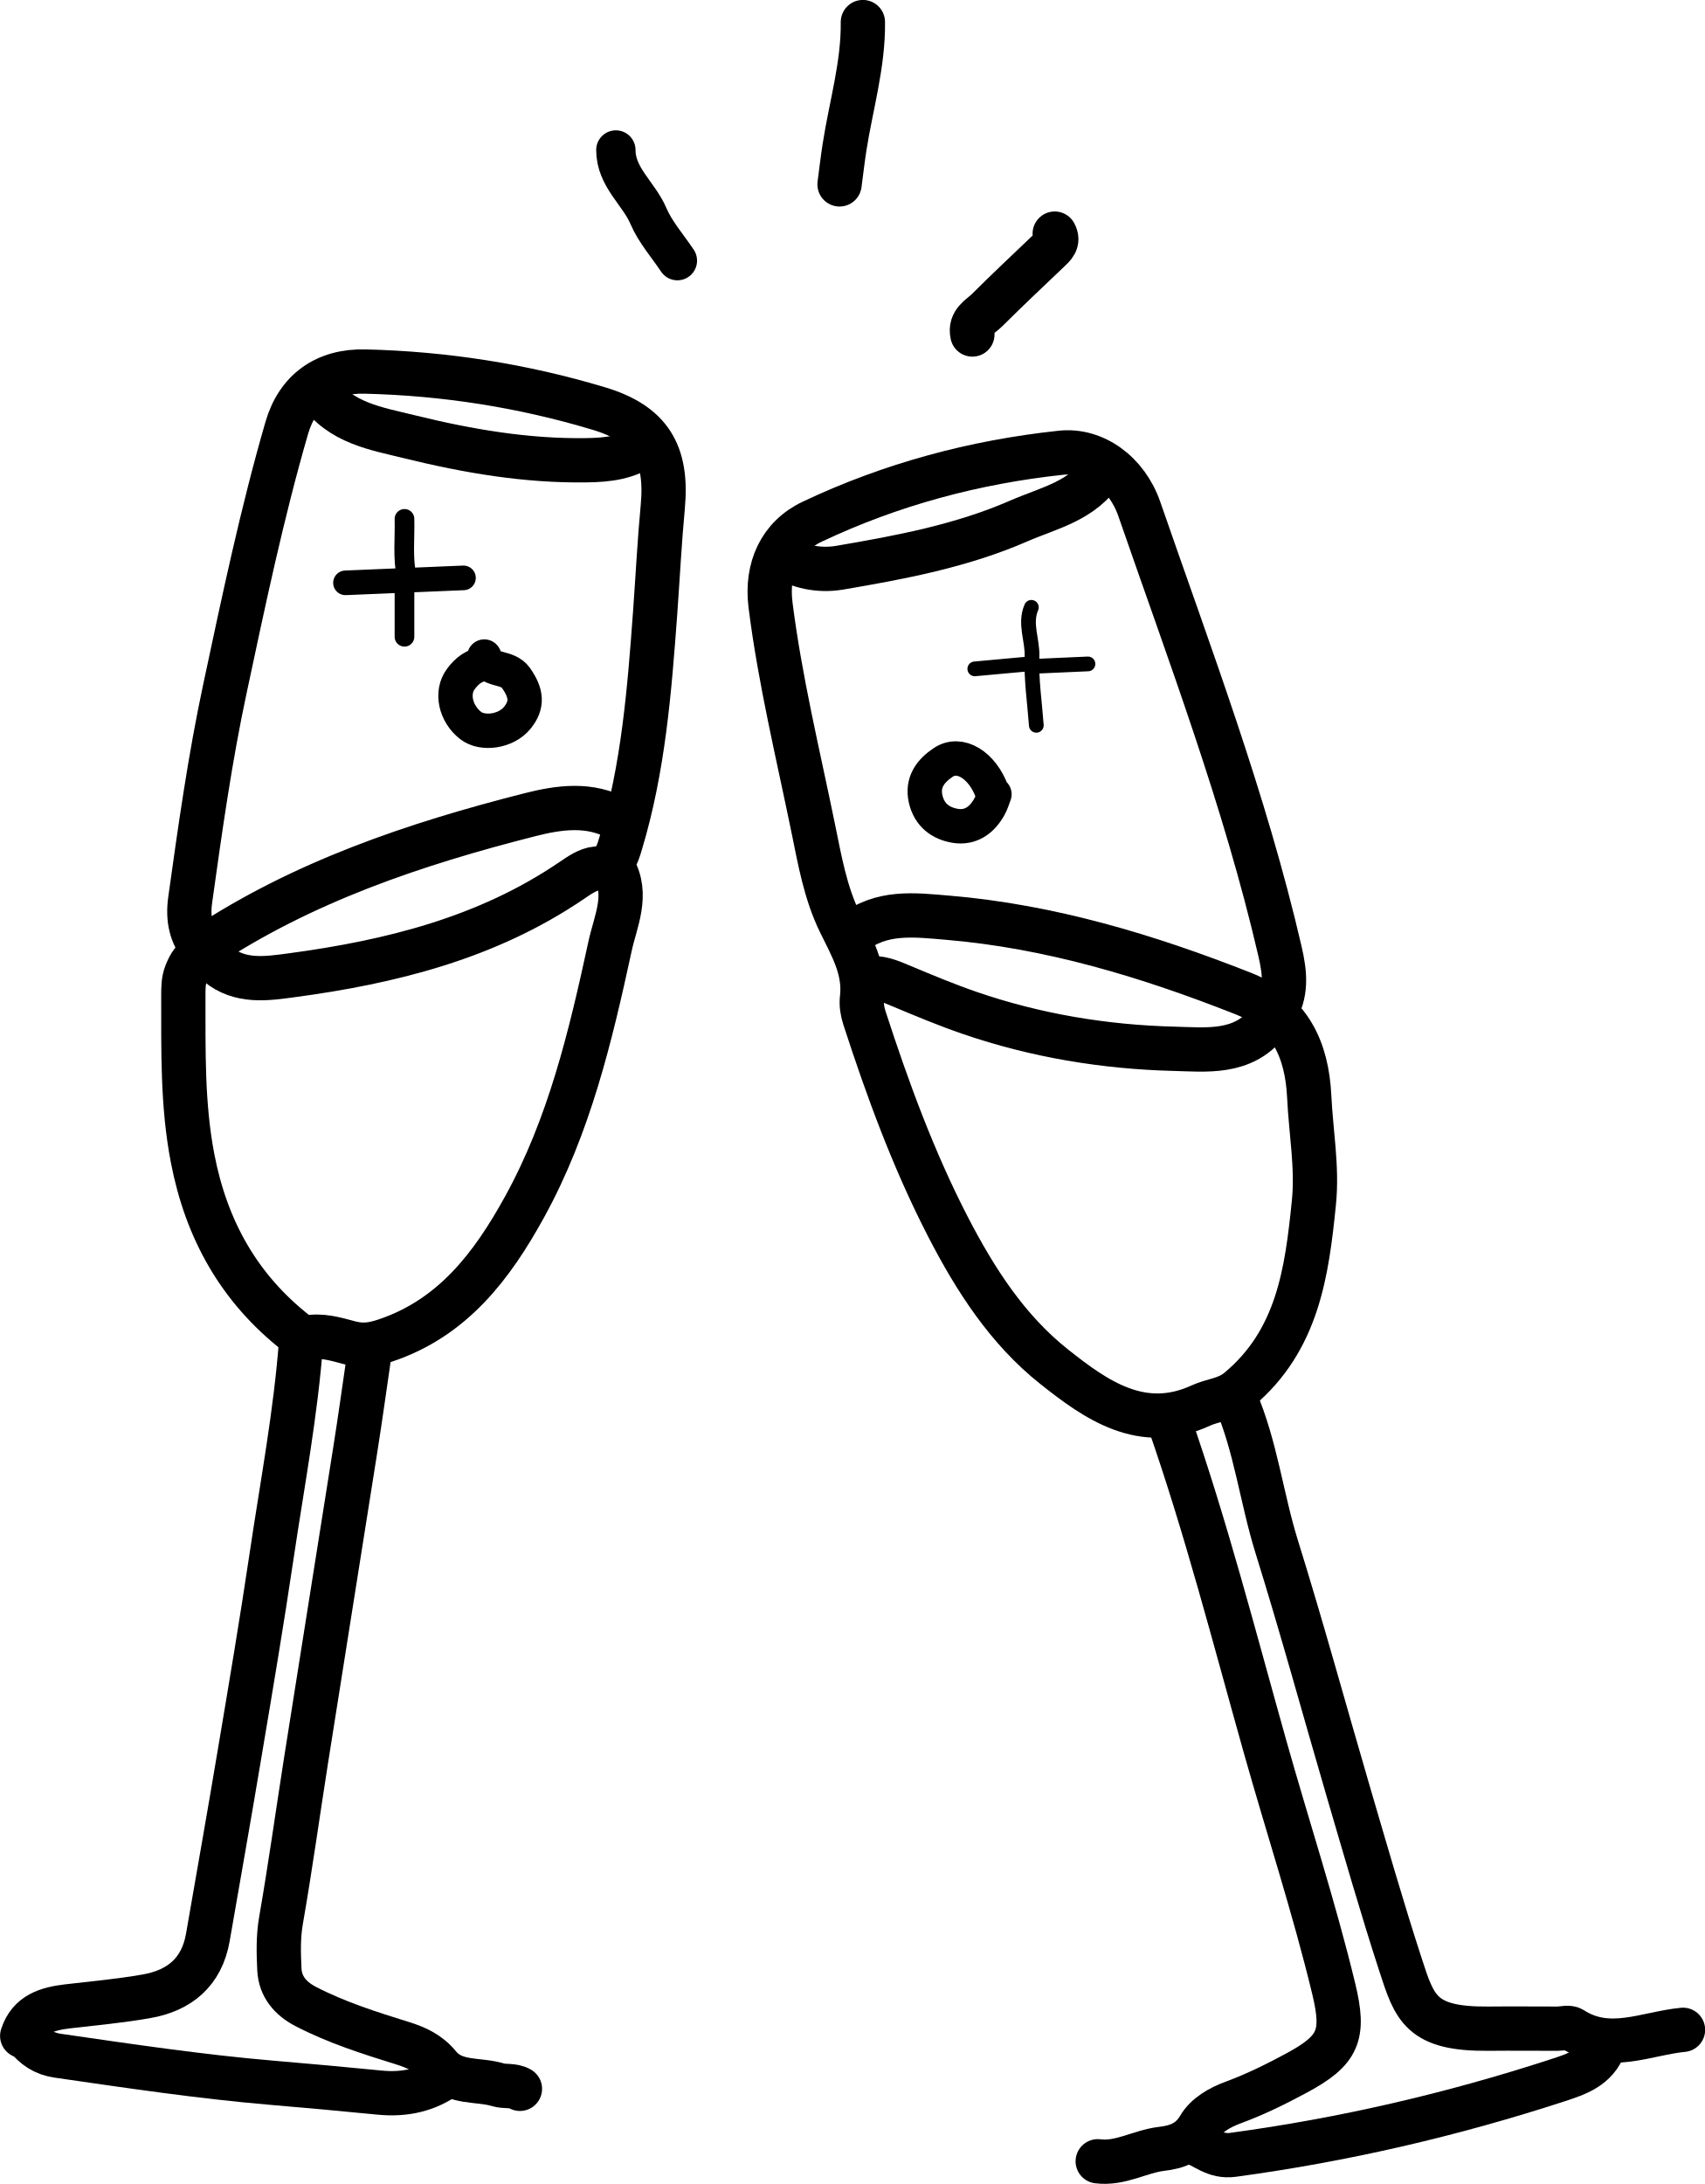
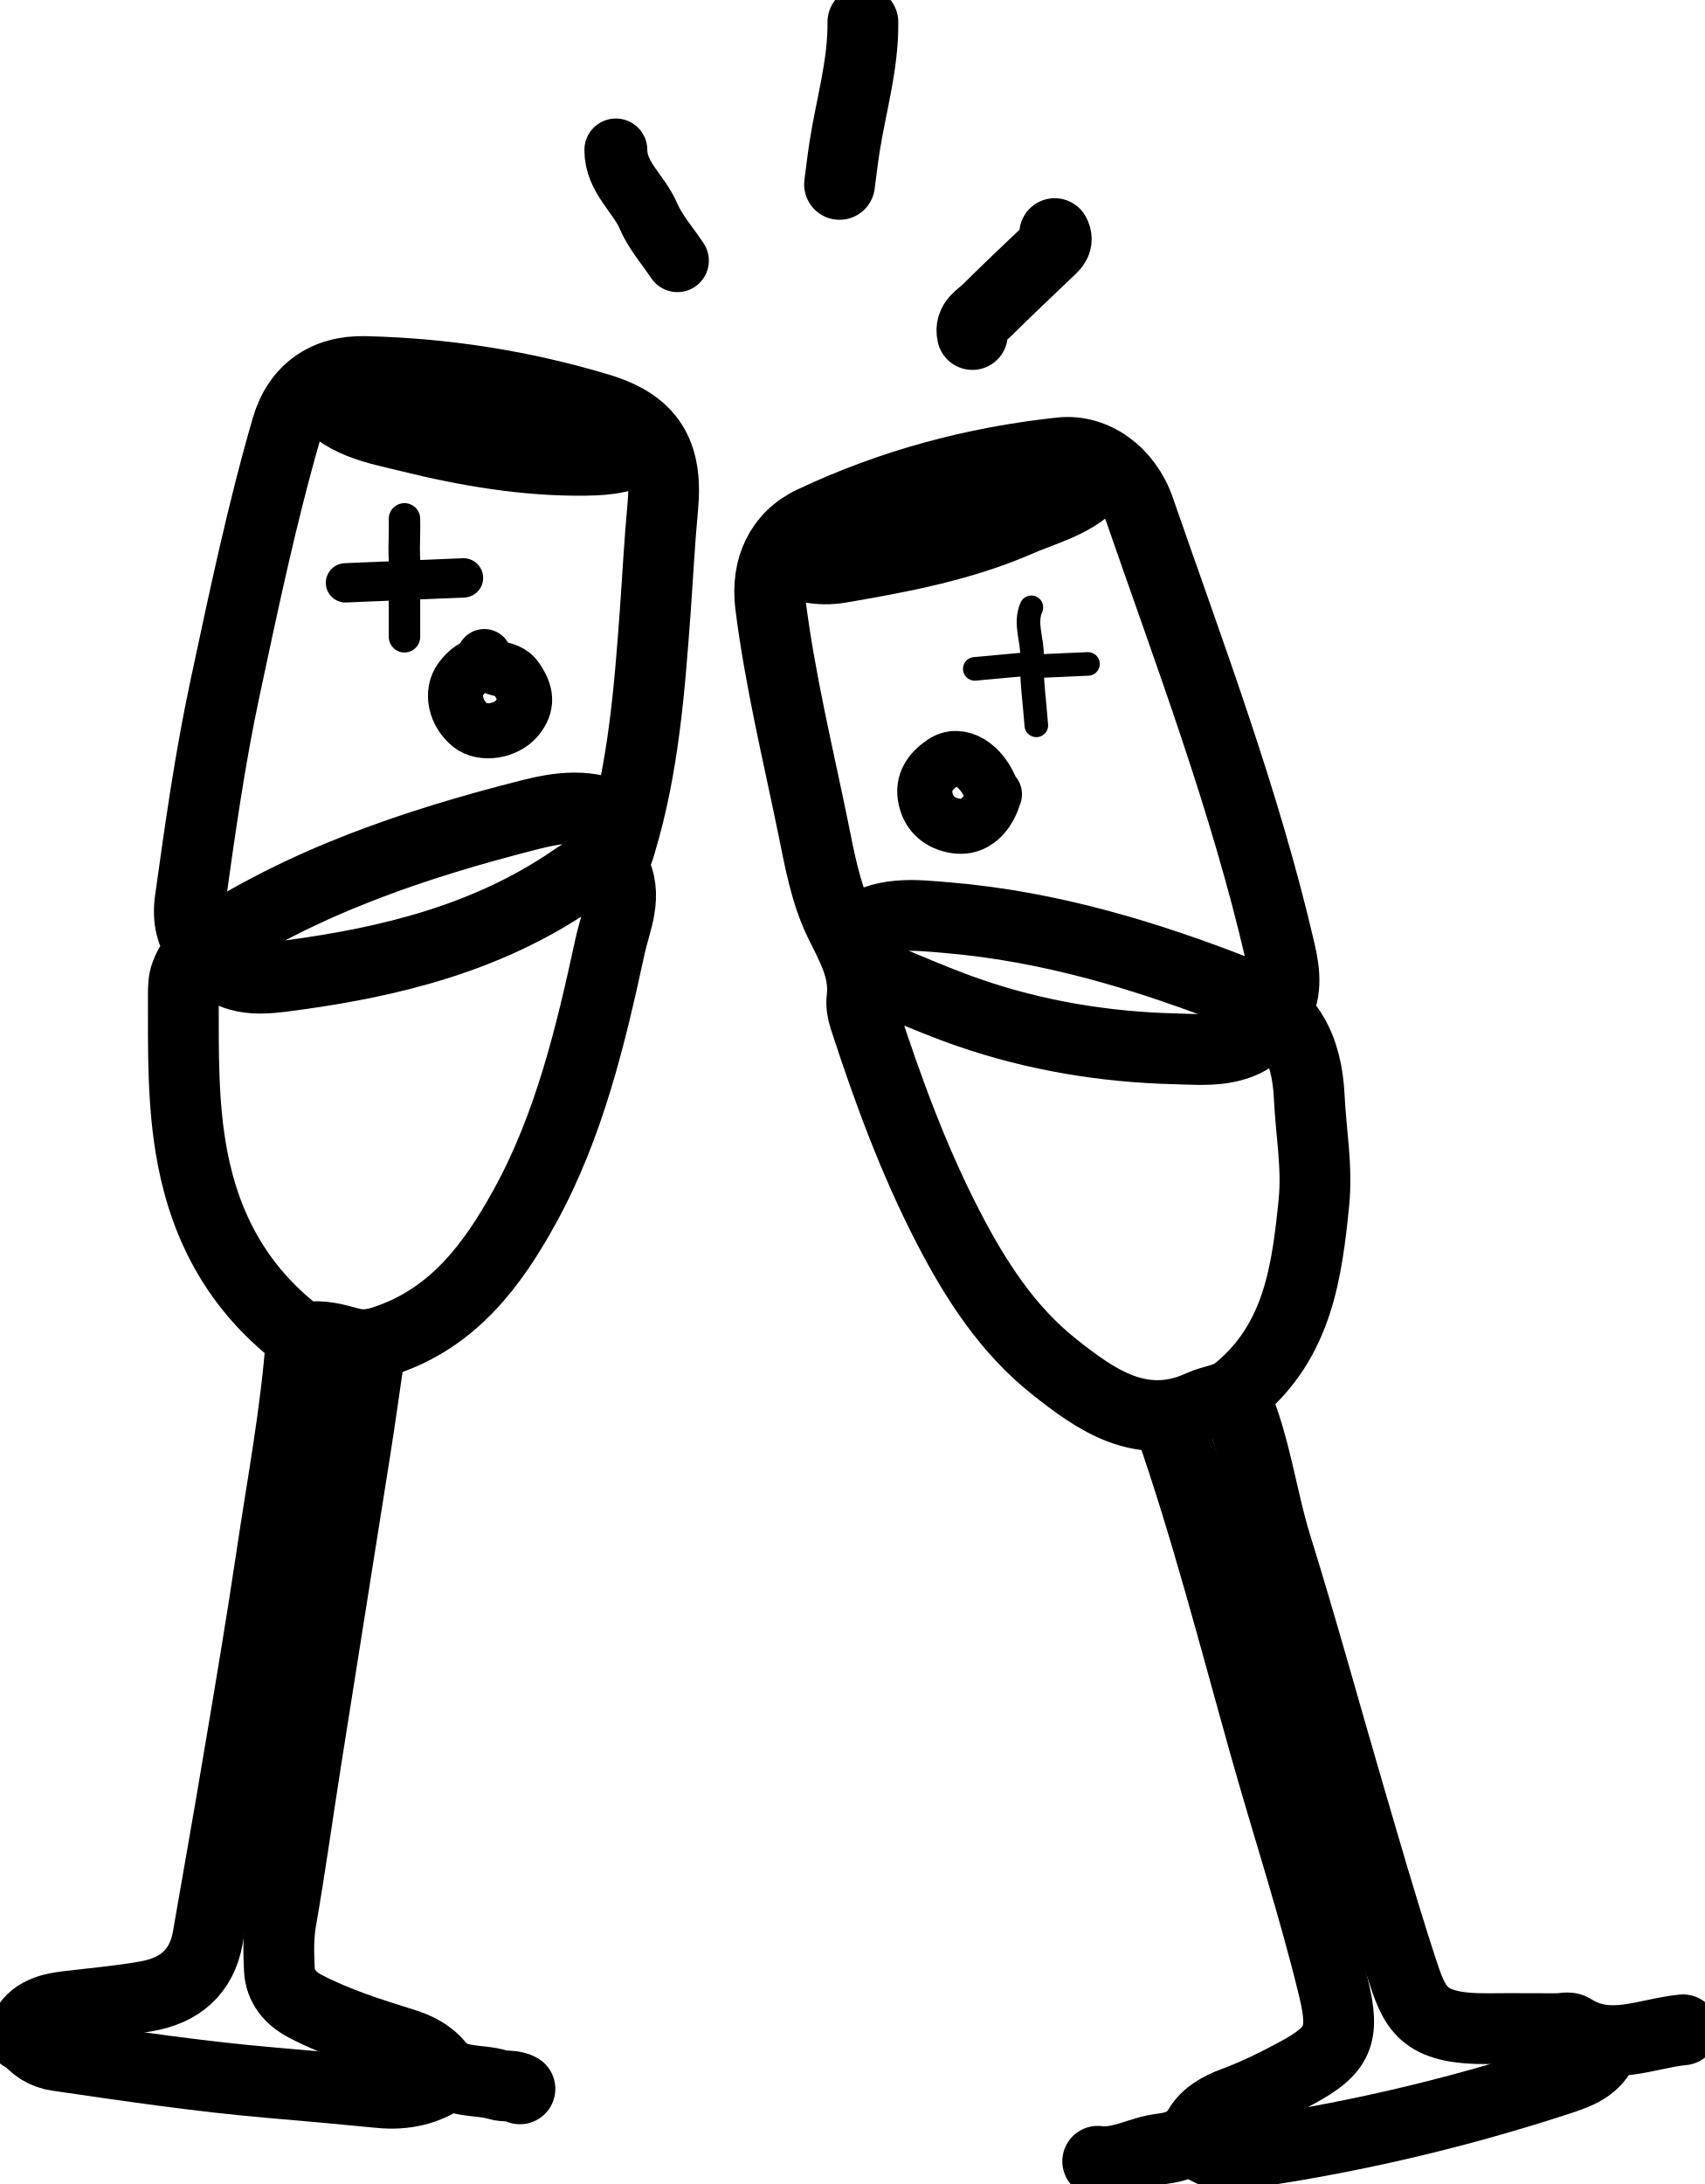
<svg xmlns="http://www.w3.org/2000/svg" id="Layer_2" data-name="Layer 2" viewBox="0 0 134.38 172.11">
  <defs>
    <style>
      .cls-1 {
-         stroke-width: 3.49px;
+         stroke-width: 5.58px;
      }

      .cls-1, .cls-2, .cls-3, .cls-4, .cls-5, .cls-6 {
        fill: none;
-         stroke: #000;
+         stroke: #000000;
        stroke-linecap: round;
        stroke-linejoin: round;
      }

      .cls-2 {
-         stroke-width: 2.71px;
+         stroke-width: 4.34px;
      }

      .cls-3 {
+         stroke-width: 4.96px;
+       }
+ 
+       .cls-4 {
        stroke-width: 3.1px;
      }

-       .cls-4 {
-         stroke-width: 1.94px;
-       }
- 
      .cls-5 {
-         stroke-width: 1.16px;
+         stroke-width: 1.86px;
      }

      .cls-6 {
-         stroke-width: 1.55px;
+         stroke-width: 2.48px;
      }
    </style>
  </defs>
  <g id="Layer_1-2" data-name="Layer 1">
    <path class="cls-1" d="M29.16,106.38c-.39,2.65-.75,5.3-1.17,7.94-1.28,8.14-2.59,16.28-3.87,24.42-.66,4.2-1.24,8.41-1.97,12.59-.23,1.31-.19,2.6-.13,3.88.07,1.33.85,2.28,2.09,2.92,2.42,1.25,4.99,2.07,7.57,2.87,1.15.35,2.14.82,2.91,1.76,1.21,1.49,3.09,1.05,4.65,1.53.55.17,1.19,0,1.74.32" />
    <path class="cls-1" d="M23.74,105.61c-.42,5.73-1.5,11.38-2.34,17.05-.77,5.18-1.64,10.34-2.51,15.5-.81,4.85-1.67,9.69-2.51,14.53-.48,2.73-2.24,4.18-4.85,4.63-2.05.36-4.13.55-6.2.79-1.58.19-3.02.59-3.58,2.33" />
    <path class="cls-1" d="M92.14,112c2.93,8.4,5.14,17.02,7.55,25.58,1.8,6.4,3.88,12.71,5.44,19.18.87,3.63.38,4.81-2.91,6.59-1.63.88-3.29,1.7-5.03,2.34-1.05.39-2.12.99-2.68,1.94-.71,1.21-1.75,1.57-2.95,1.71-1.71.2-3.25,1.21-5.04.98" />
    <path class="cls-1" d="M97.37,110.26c1.61,3.73,2.06,7.79,3.26,11.64,2,6.42,3.77,12.91,5.66,19.36,1.33,4.53,2.63,9.07,4.09,13.56,1.12,3.44,1.6,5.1,6.95,5.05,1.81-.02,3.62,0,5.43,0,.39,0,.87-.15,1.15.02,2.91,1.88,5.83.35,8.74.07" />
    <path class="cls-1" d="M48.35,68.4c1.22,2.11.15,4.22-.27,6.18-1.53,7.06-3.21,14.14-6.74,20.54-2.54,4.61-5.64,8.75-11,10.53-.97.32-1.76.43-2.73.18-1.13-.3-2.28-.66-3.48-.41-.37.07-.53-.17-.79-.37-4.51-3.54-7.08-8.16-8.16-13.77-.82-4.26-.72-8.52-.73-12.8,0-.58,0-1.21.21-1.74.59-1.52,1.29-1.76,2.48-.77,1.78,1.49,3.92,1.14,5.82.89,7.83-1.05,15.43-2.93,22.11-7.48.59-.4,1.27-.88,1.93-.93,1.34-.1,1.64-1.03,1.92-1.99,1.79-5.94,2.27-12.07,2.72-18.21.2-2.78.34-5.56.6-8.33.39-4.21-1.01-6.52-5.06-7.73-5.99-1.8-12.14-2.76-18.4-2.91-3.11-.08-5.32,1.48-6.18,4.45-1.96,6.76-3.4,13.65-4.87,20.53-1.18,5.51-1.96,11.08-2.74,16.66-.21,1.51.07,2.74.95,3.82,7.91-5.26,16.75-8.23,25.84-10.54,2.25-.57,4.7-.94,6.96.33" />
    <path class="cls-1" d="M67.14,73.63c2.26-1.9,5-1.52,7.55-1.31,8.07.68,15.75,3,23.26,5.96,3.69,1.45,5.06,4.41,5.24,8.14.13,2.78.65,5.55.37,8.33-.55,5.49-1.27,10.89-5.95,14.78-.95.79-2.01.79-2.98,1.24-4.61,2.12-8.23-.43-11.56-3.08-3.68-2.92-6.21-6.87-8.35-11.01-2.72-5.27-4.76-10.83-6.59-16.47-.16-.49-.25-1.04-.19-1.54.27-2.27-.83-4.1-1.76-6.01-1.13-2.33-1.57-4.89-2.08-7.37-1.2-5.86-2.62-11.67-3.37-17.62-.36-2.89.75-5.37,3.31-6.57,6.2-2.93,12.75-4.69,19.57-5.42,2.65-.29,5.2,1.57,6.19,4.44,3.99,11.53,8.33,22.94,11.09,34.87.4,1.73.56,3.3-.42,4.85" />
    <path class="cls-1" d="M2.03,160.45c.63.86,1.45,1.4,2.52,1.55,5.61.81,11.21,1.65,16.86,2.13,2.84.24,5.69.5,8.53.78,1.95.19,3.74-.19,5.33-1.36" />
    <path class="cls-1" d="M126.44,161.22c-.63,1.72-2.14,2.22-3.68,2.72-8.35,2.72-16.86,4.69-25.57,5.87-1.45.2-2.21-.69-3.3-1.04" />
    <path class="cls-1" d="M99.89,80.61c-1.94,2.48-4.86,2.1-7.36,2.04-5.46-.14-10.87-1.03-16.08-2.82-1.84-.63-3.63-1.38-5.42-2.13-.88-.37-1.73-.75-2.72-.57" />
    <path class="cls-1" d="M86.91,37.01c-1.52,2.46-4.23,3.01-6.6,4.04-4.51,1.97-9.32,2.87-14.14,3.69-1.63.27-3.21-.06-4.65-.95" />
    <path class="cls-1" d="M25.09,30.81c1.72,2.54,4.6,2.97,7.19,3.61,4.55,1.12,9.19,1.92,13.93,1.85,1.7-.02,3.25-.2,4.65-1.2" />
    <path class="cls-2" d="M78.19,62.4c-.76-2.11-2.54-3.21-3.86-2.31-.98.66-1.68,1.56-1.37,2.89.29,1.25,1.18,1.91,2.33,2.1,1.22.2,2.12-.46,2.7-1.52.17-.3.26-.64.39-.97" />
    <path class="cls-1" d="M68.01,1.74c.04,3.37-.94,6.59-1.45,9.88-.15.97-.26,1.94-.39,2.91" />
    <path class="cls-2" d="M38.17,51.74c.33,1.25,1.8.69,2.5,1.69.85,1.21.93,2.12.09,3.15-.89,1.08-2.74,1.32-3.67.59-1.19-.93-1.57-2.6-.76-3.67.47-.63,1.07-1.13,1.93-1.17" />
    <path class="cls-3" d="M48.54,11.82c0,2.15,1.81,3.42,2.57,5.21.54,1.26,1.5,2.34,2.28,3.51" />
    <path class="cls-1" d="M83.13,18.41c.34.63-.08.98-.48,1.36-1.62,1.54-3.25,3.08-4.84,4.66-.53.53-1.4.91-1.17,1.93" />
    <path class="cls-4" d="M36.53,45.54c-3.1.13-6.2.26-9.3.39" />
    <path class="cls-6" d="M31.88,40.89c.04,1.55-.16,3.11.19,4.65" />
    <path class="cls-5" d="M81.29,47.86c-.56,1.29.1,2.58.05,3.88-.07,1.8.21,3.62.34,5.42" />
    <path class="cls-6" d="M31.88,45.92v4.26" />
    <path class="cls-5" d="M81.09,52.32c-1.42.13-2.84.26-4.26.39" />
    <path class="cls-5" d="M85.75,52.32c-1.42.06-2.84.13-4.26.19" />
  </g>
</svg>
